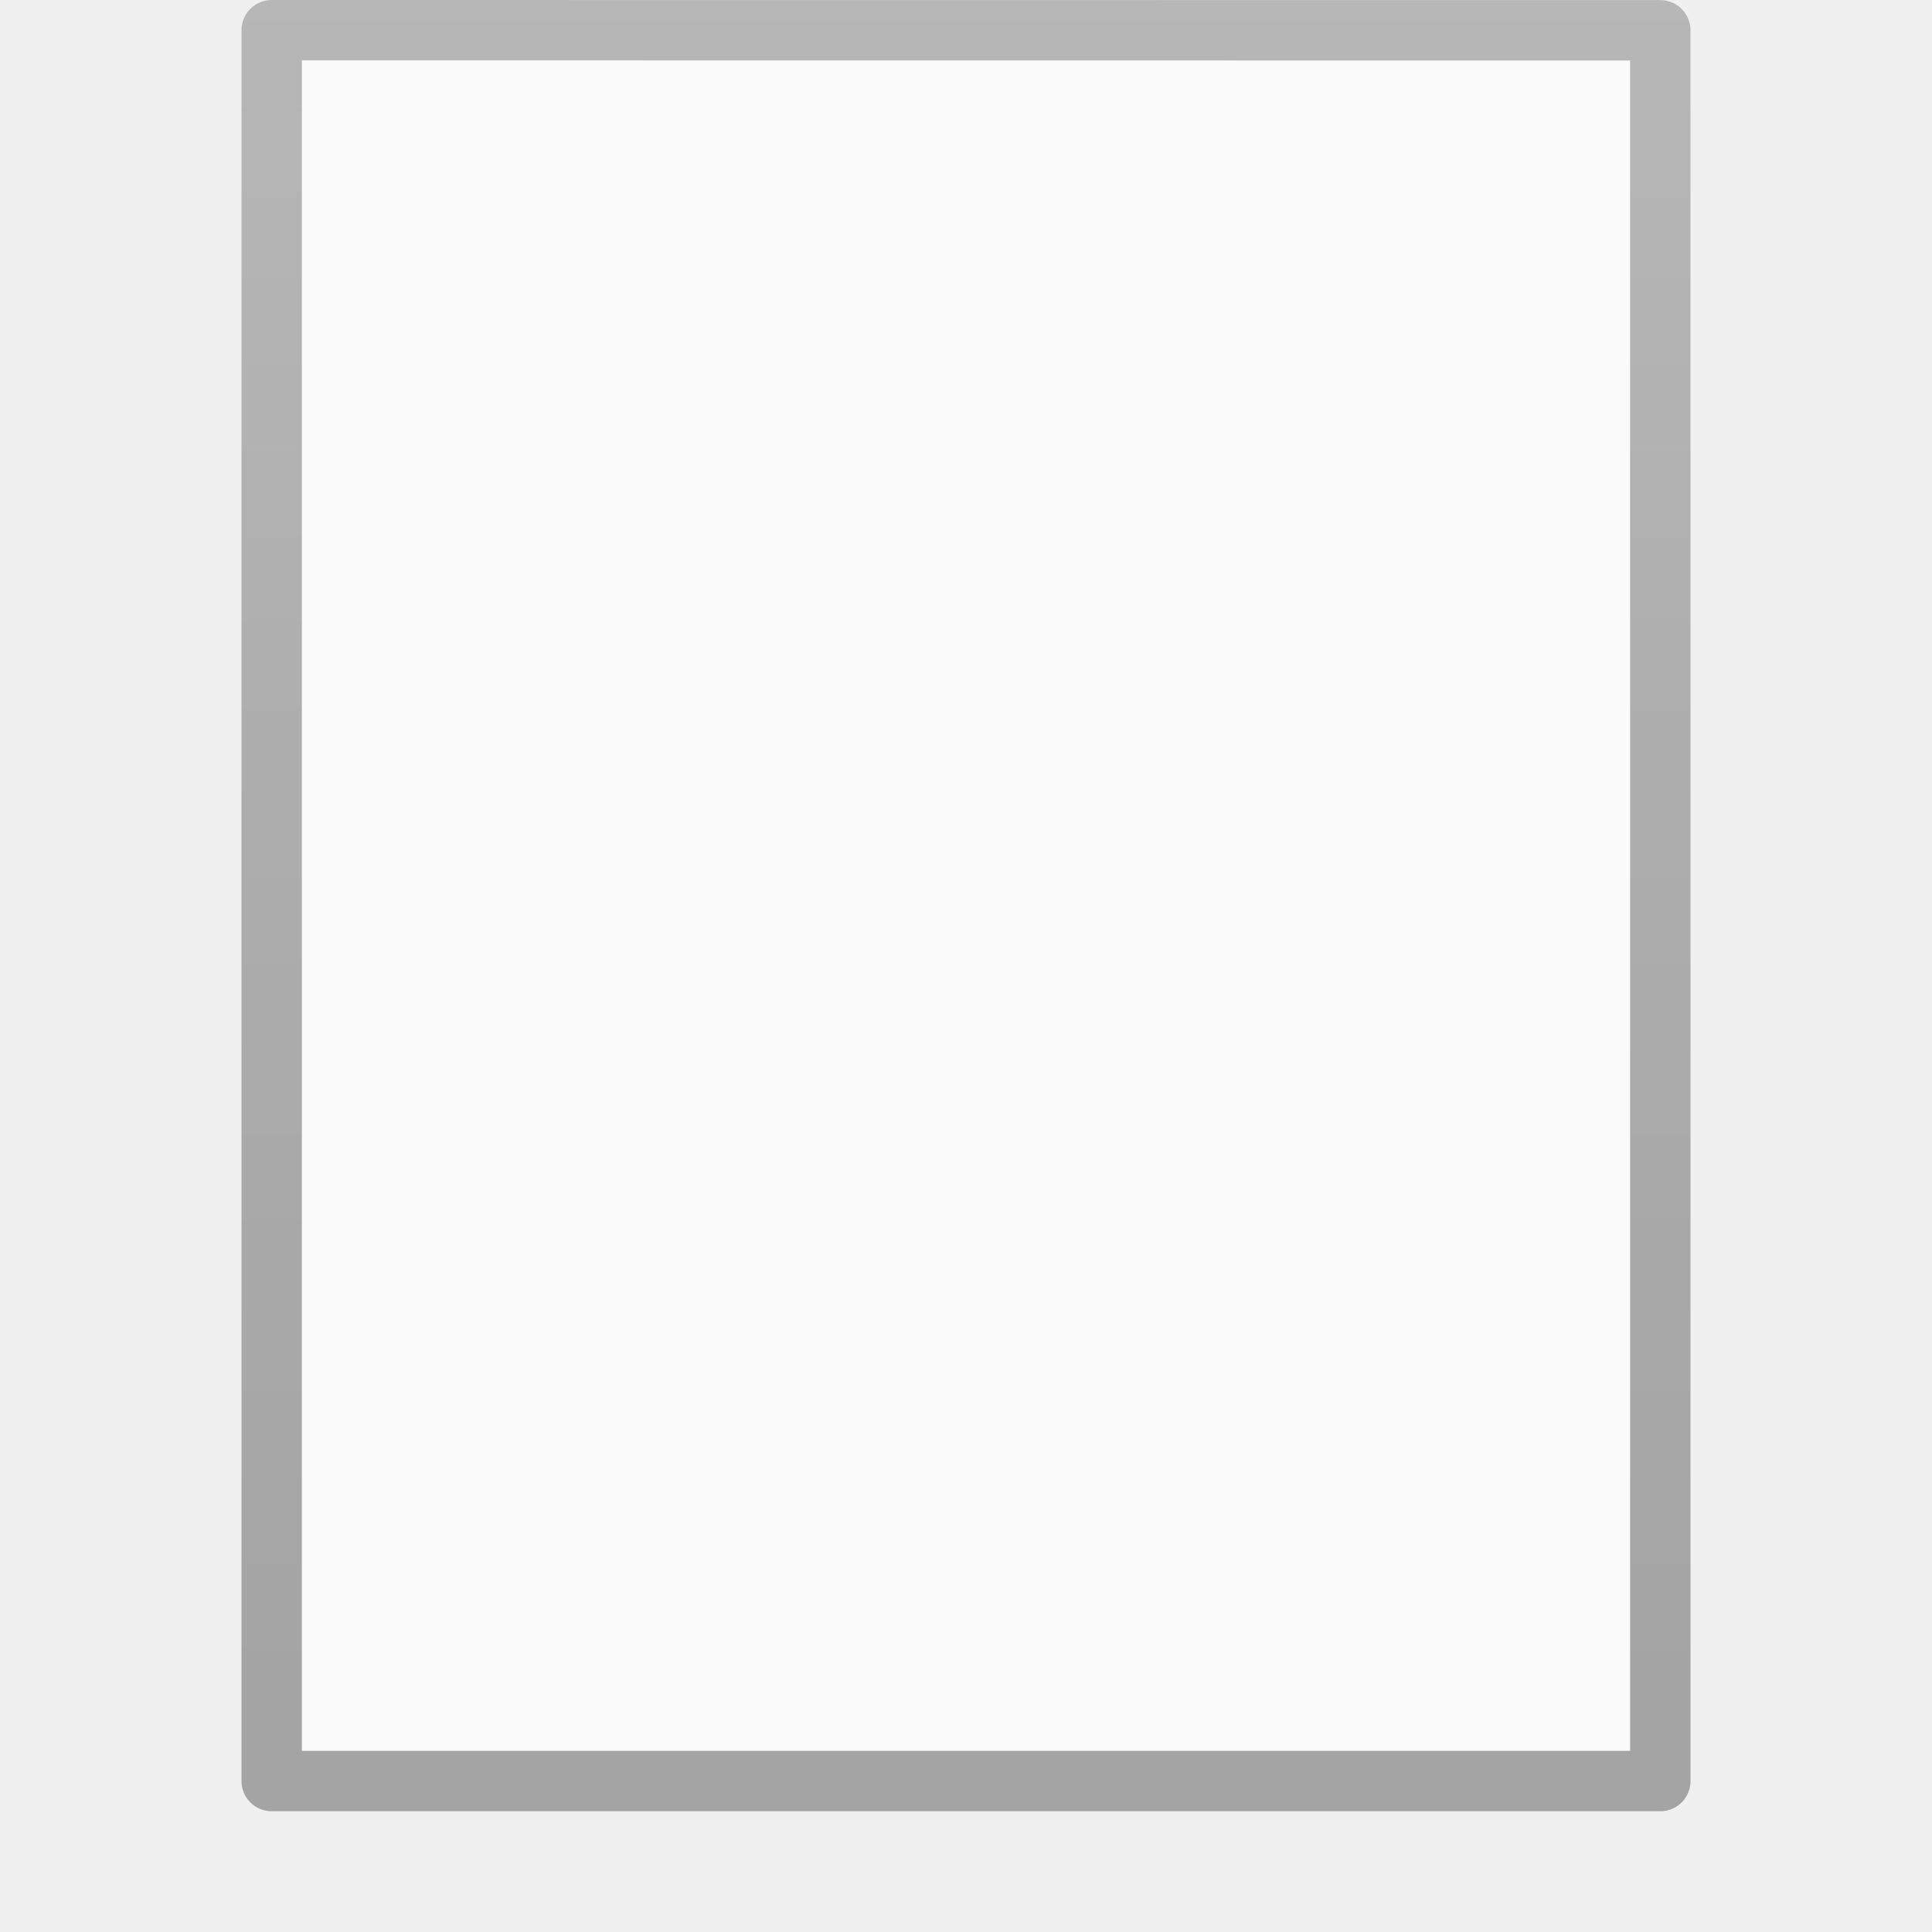
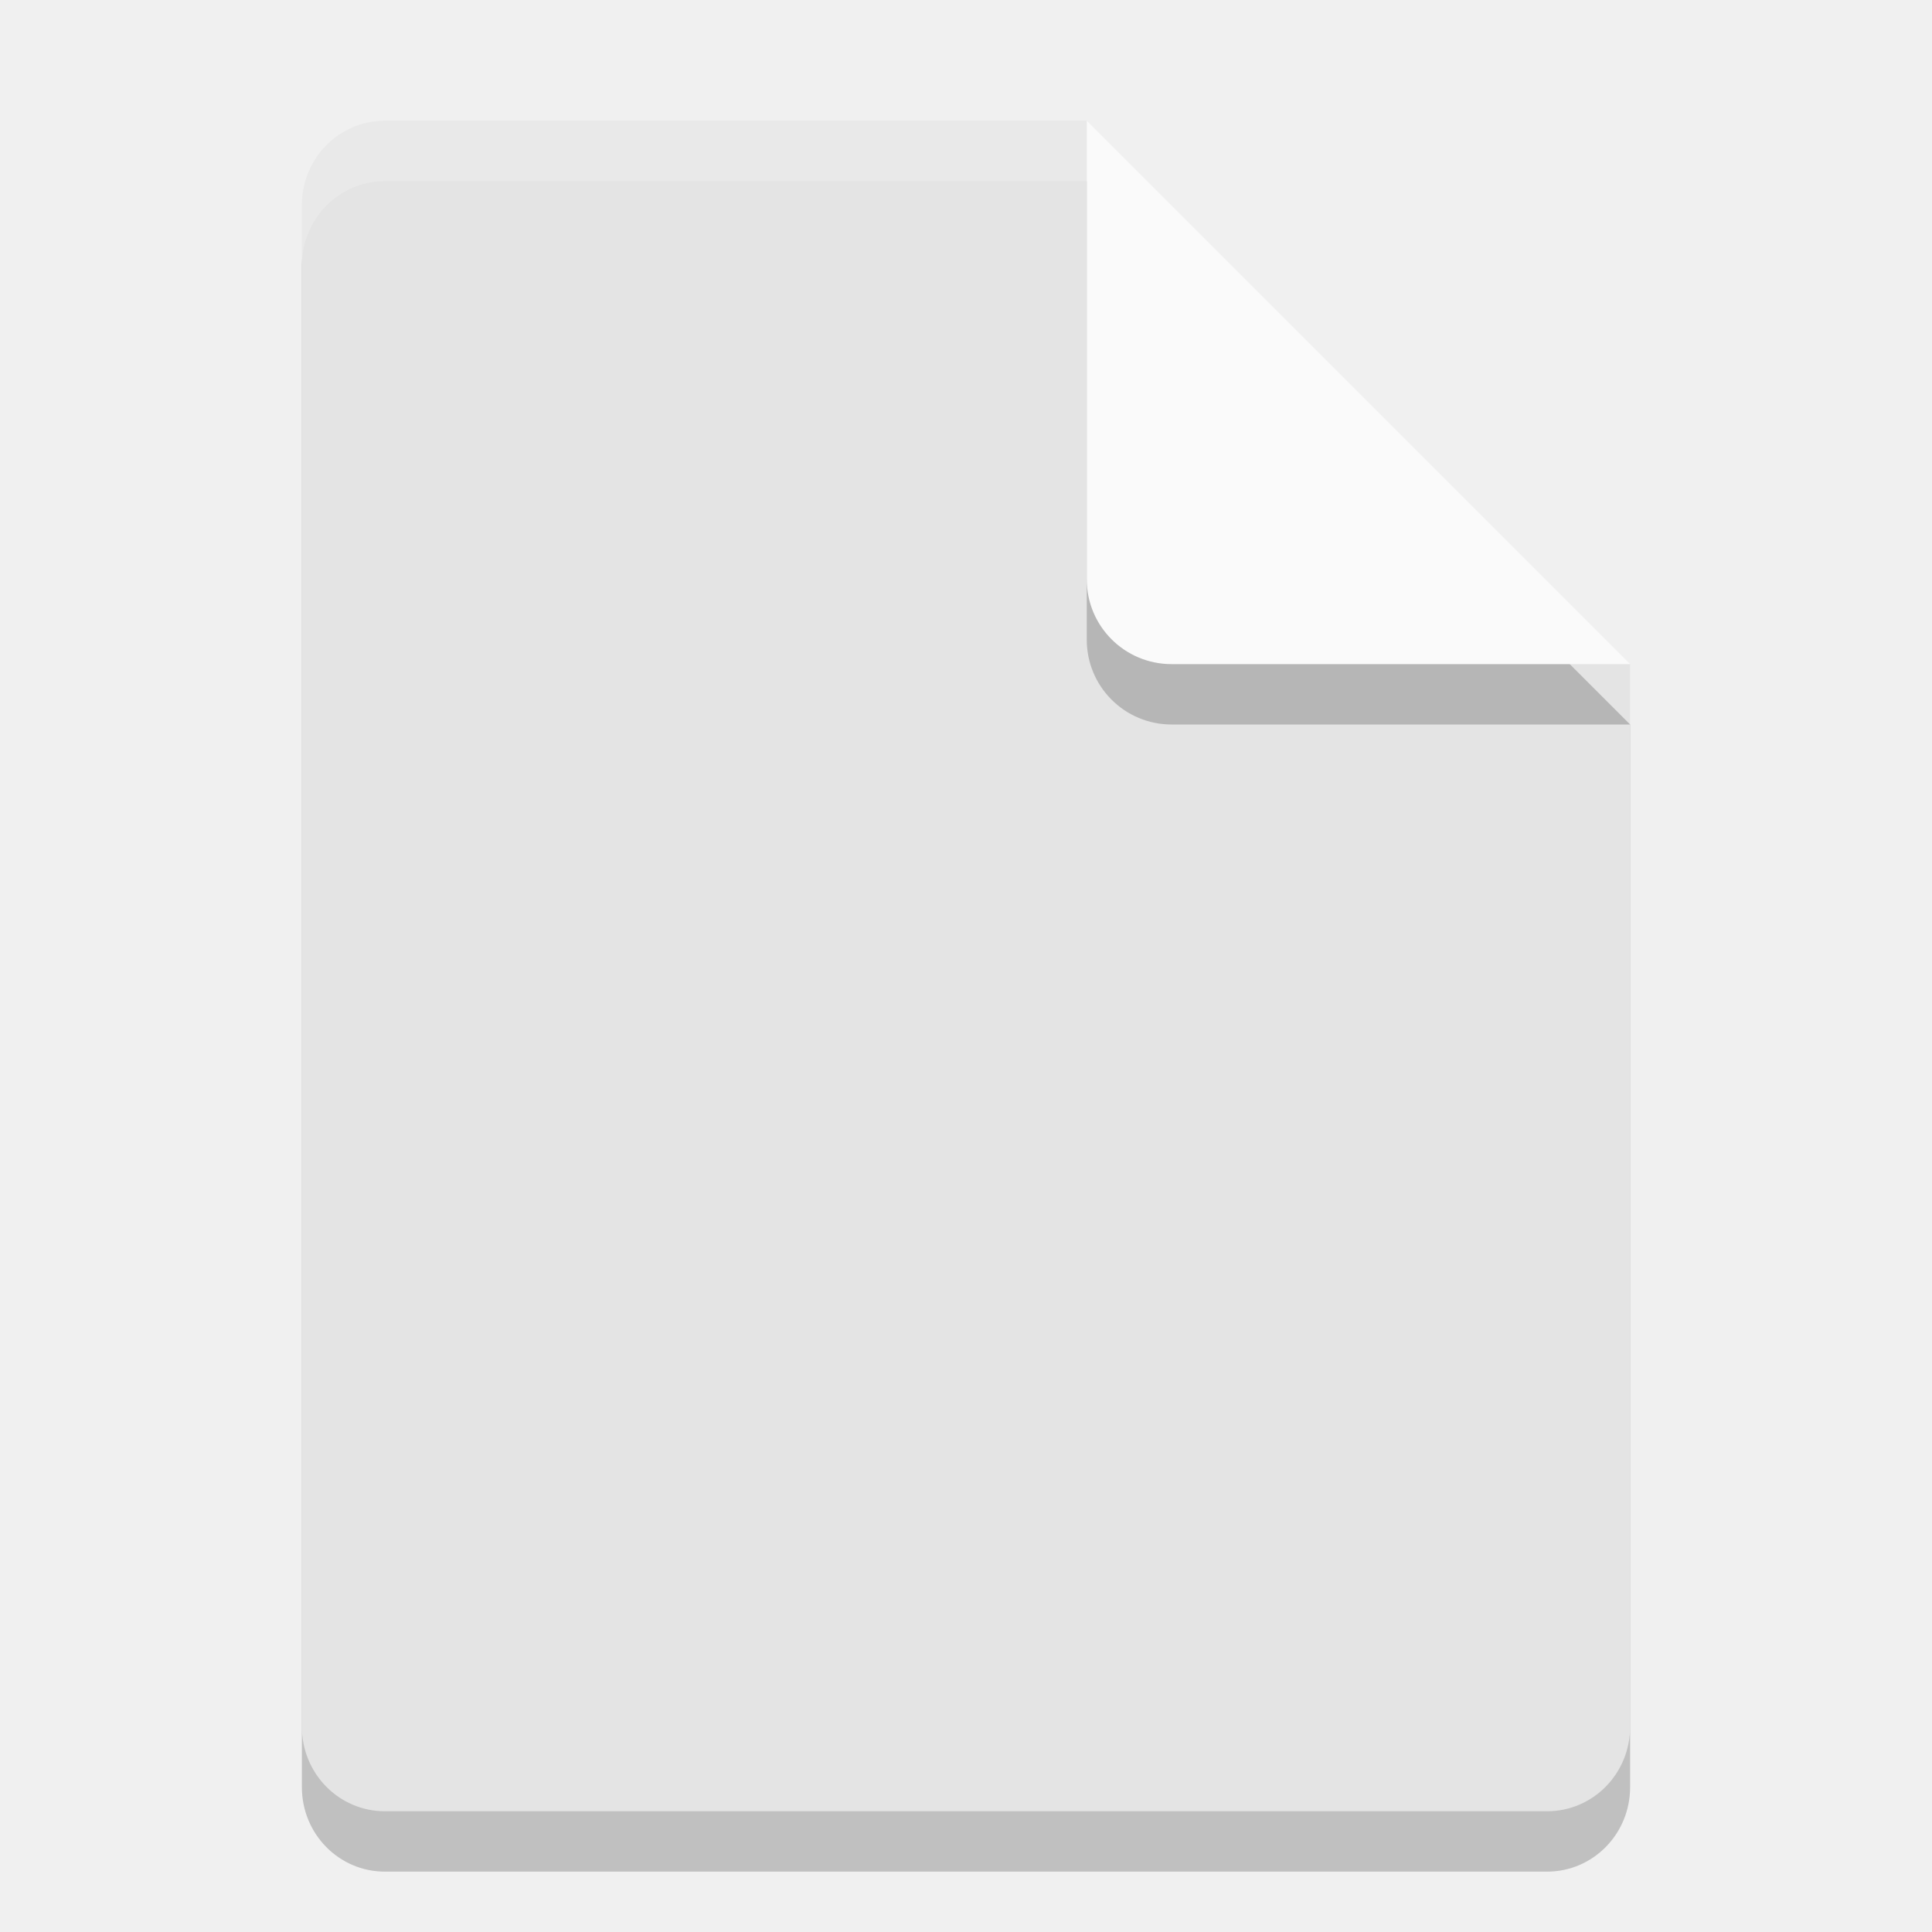
- <svg xmlns="http://www.w3.org/2000/svg" xmlns:xlink="http://www.w3.org/1999/xlink" id="svg3182" height="32" width="32" version="1.1">
-   <defs id="defs3184">
-     <linearGradient id="linearGradient3104-6">
-       <stop id="stop3106-3" style="stop-color:#000000;stop-opacity:0.318" offset="0" />
-       <stop id="stop3108-9" style="stop-color:#000000;stop-opacity:0.24" offset="1" />
-     </linearGradient>
-     <linearGradient y2="2.906" x2="-51.786" y1="50.786" x1="-51.786" gradientTransform="matrix(0.5306414,0,0,0.5897005,39.26961,-1.791918)" gradientUnits="userSpaceOnUse" id="linearGradient3148" xlink:href="#linearGradient3104-6" />
-   </defs>
-   <path style="fill:#fafafa;fill-opacity:1;stroke:none;display:inline" id="path4160-3" d="m 5,1 c 5.041,0 22,0.002 22,0.002 L 27,29 C 27,29 12.333,29 5,29 5,19.667 5,10.333 5,1 z" />
-   <path d="m 4.5,0.5 c 5.27,0 23,0.002 23,0.002 l 2.4e-5,28.998 c 0,0 -15.333,0 -23,0 0,-9.667 0,-19.333 0,-29 z" id="path4160-6-1" style="fill:none;stroke:url(#linearGradient3148);stroke-width:1;stroke-linecap:butt;stroke-linejoin:round;stroke-miterlimit:4;stroke-opacity:1;stroke-dasharray:none;stroke-dashoffset:0;display:inline" />
+ <svg xmlns="http://www.w3.org/2000/svg" width="32" height="32" version="1.1" id="svg5278">
+   <defs id="defs5282" />
+   <path style="opacity:0.2" d="M 6.375,3 C 5.613,3 5,3.624 5,4.4 V 29.6 C 5,30.375 5.613,31 6.375,31 h 19.25 C 26.386,31 27,30.375 27,29.6 V 12 L 20,10 18,3 Z" id="path5266" />
+   <path style="fill:#e4e4e4" d="M 6.375,2 C 5.613,2 5,2.624 5,3.4 V 28.6 C 5,29.375 5.613,30 6.375,30 h 19.25 C 26.386,30 27,29.375 27,28.6 V 11 L 20,9 18,2 Z" id="path5268" />
+   <path style="opacity:0.2" d="M 27,12 18,3 v 7.594 C 18,11.373 18.628,12 19.406,12 Z" id="path5270" />
+   <path style="fill:#fafafa" d="M 27,11 18,2 V 9.594 C 18,10.373 18.628,11 19.406,11 Z" id="path5272" />
+   <path style="opacity:0.2;fill:#ffffff" d="M 6.375,2 C 5.613,2 5,2.625 5,3.4 v 1 C 5,3.625 5.613,3 6.375,3 H 18 V 2 Z" id="path5274" />
</svg>
